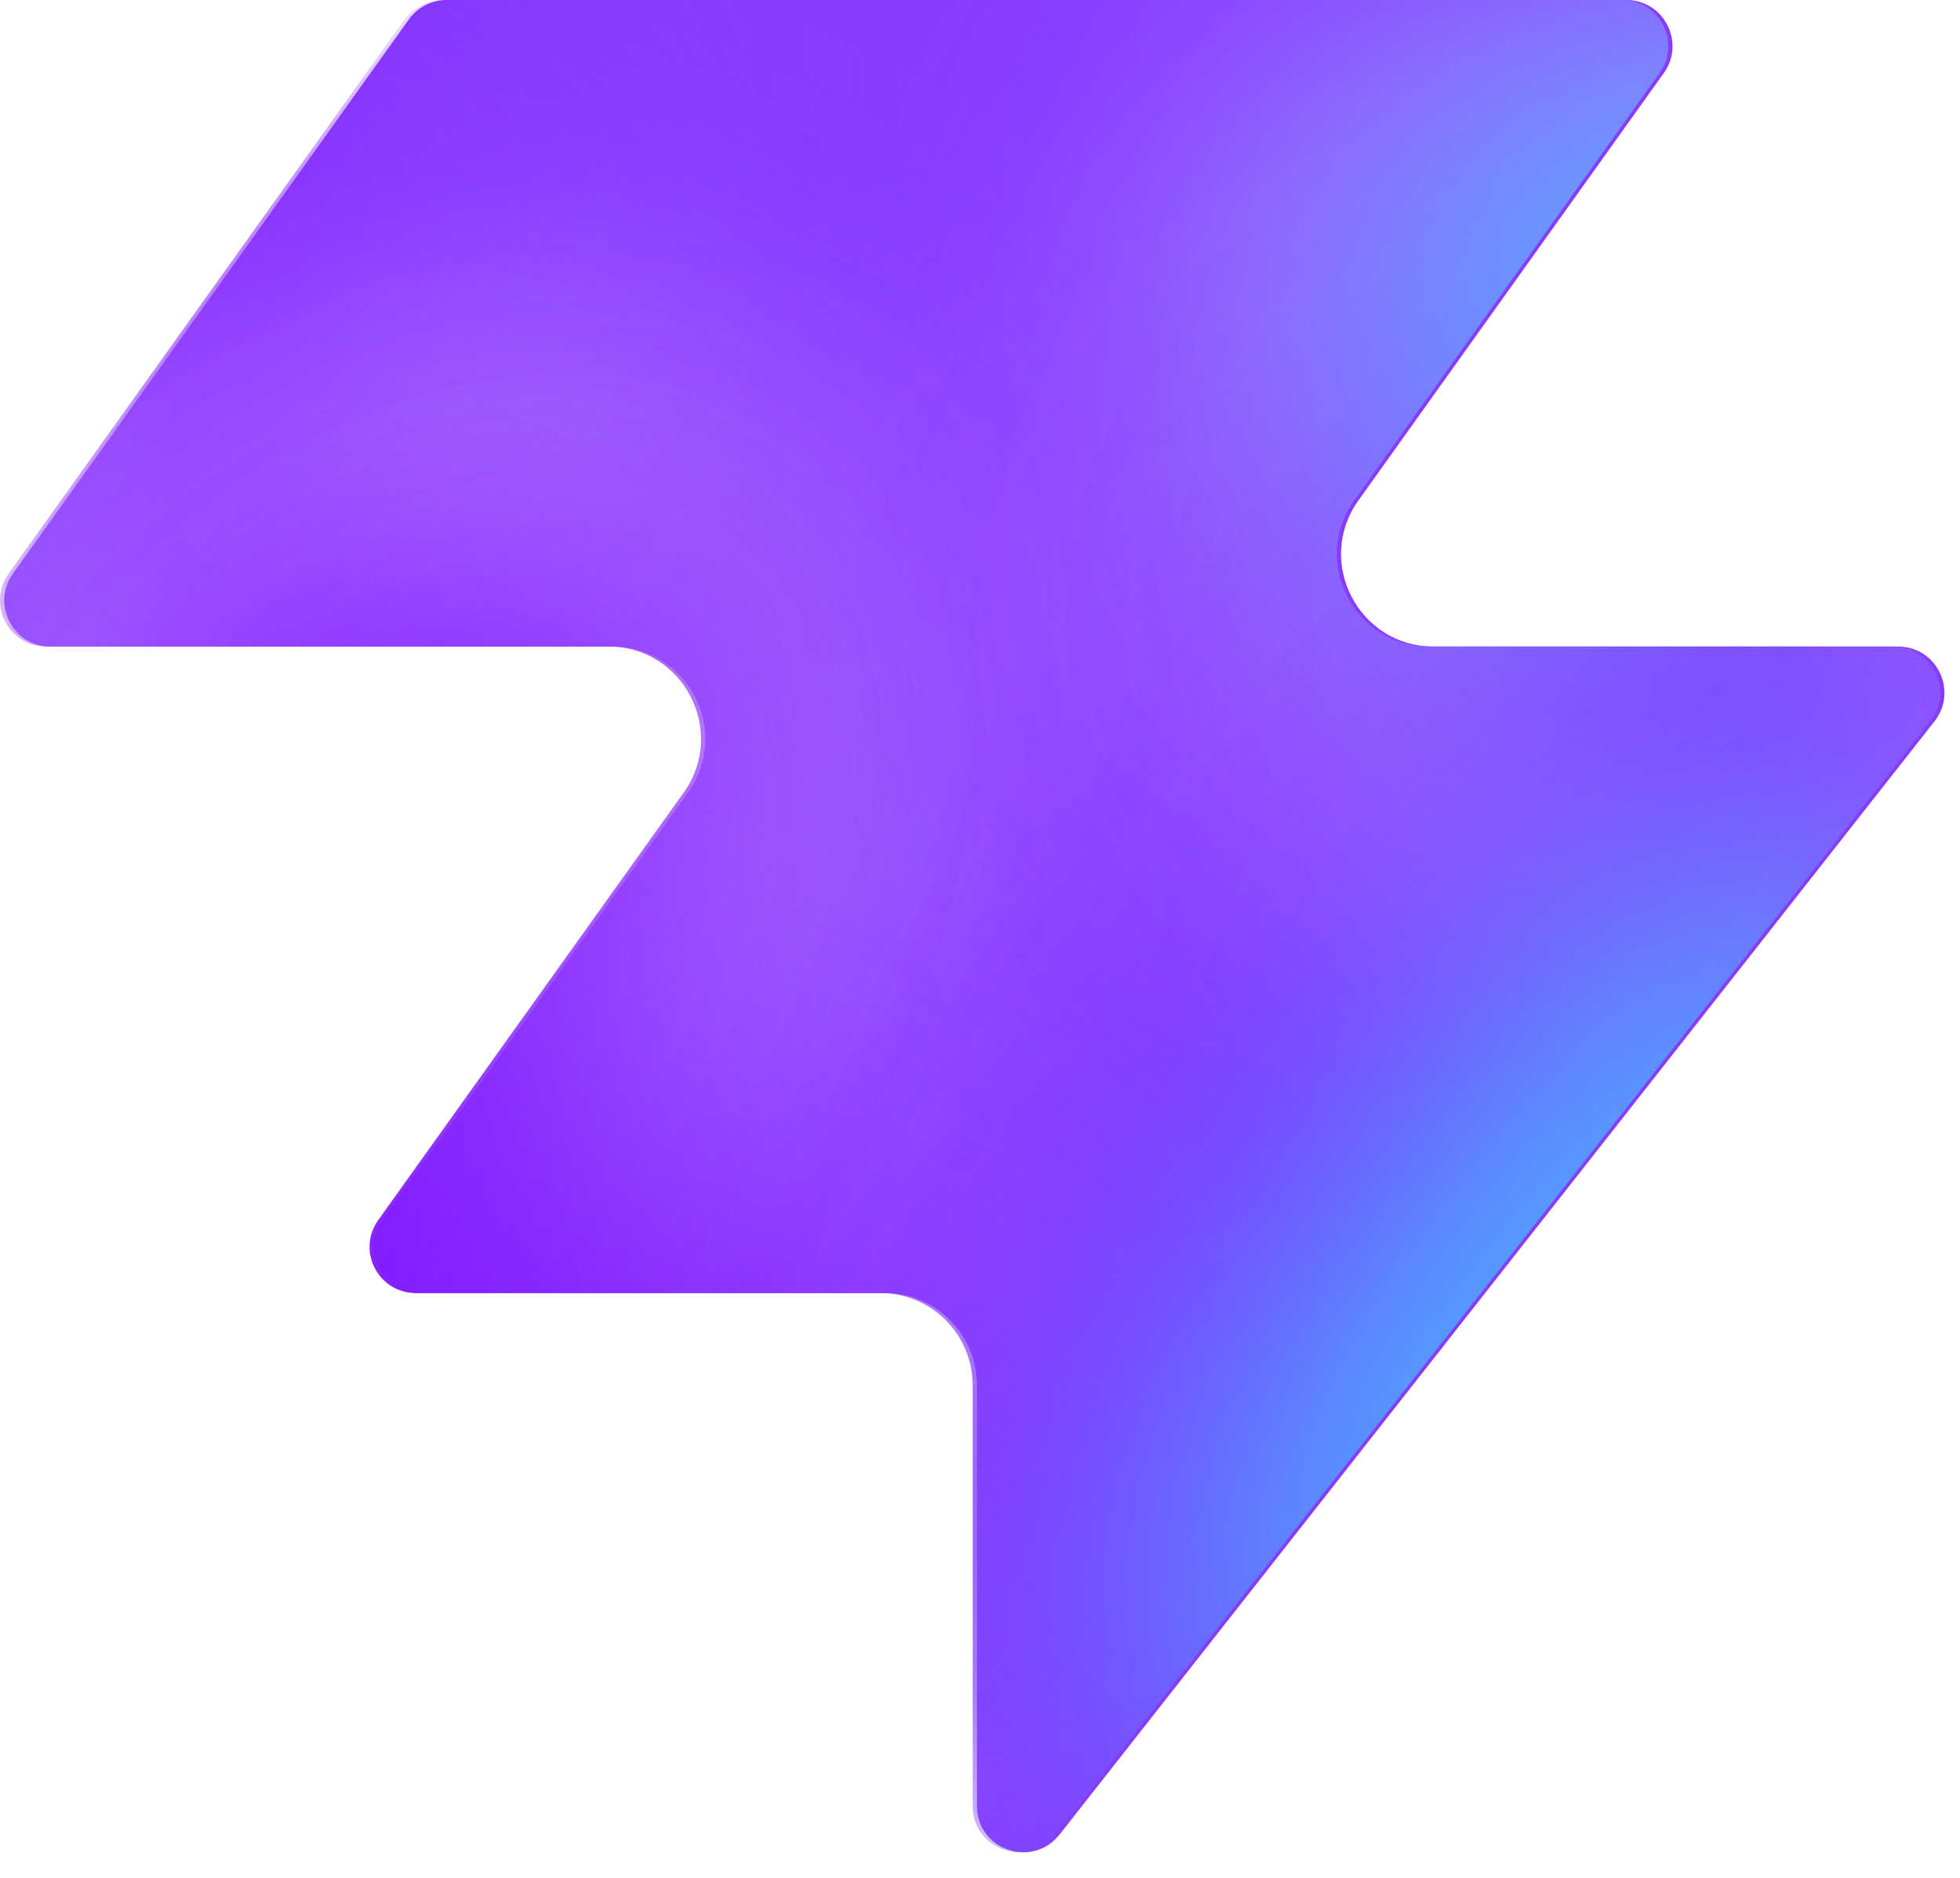
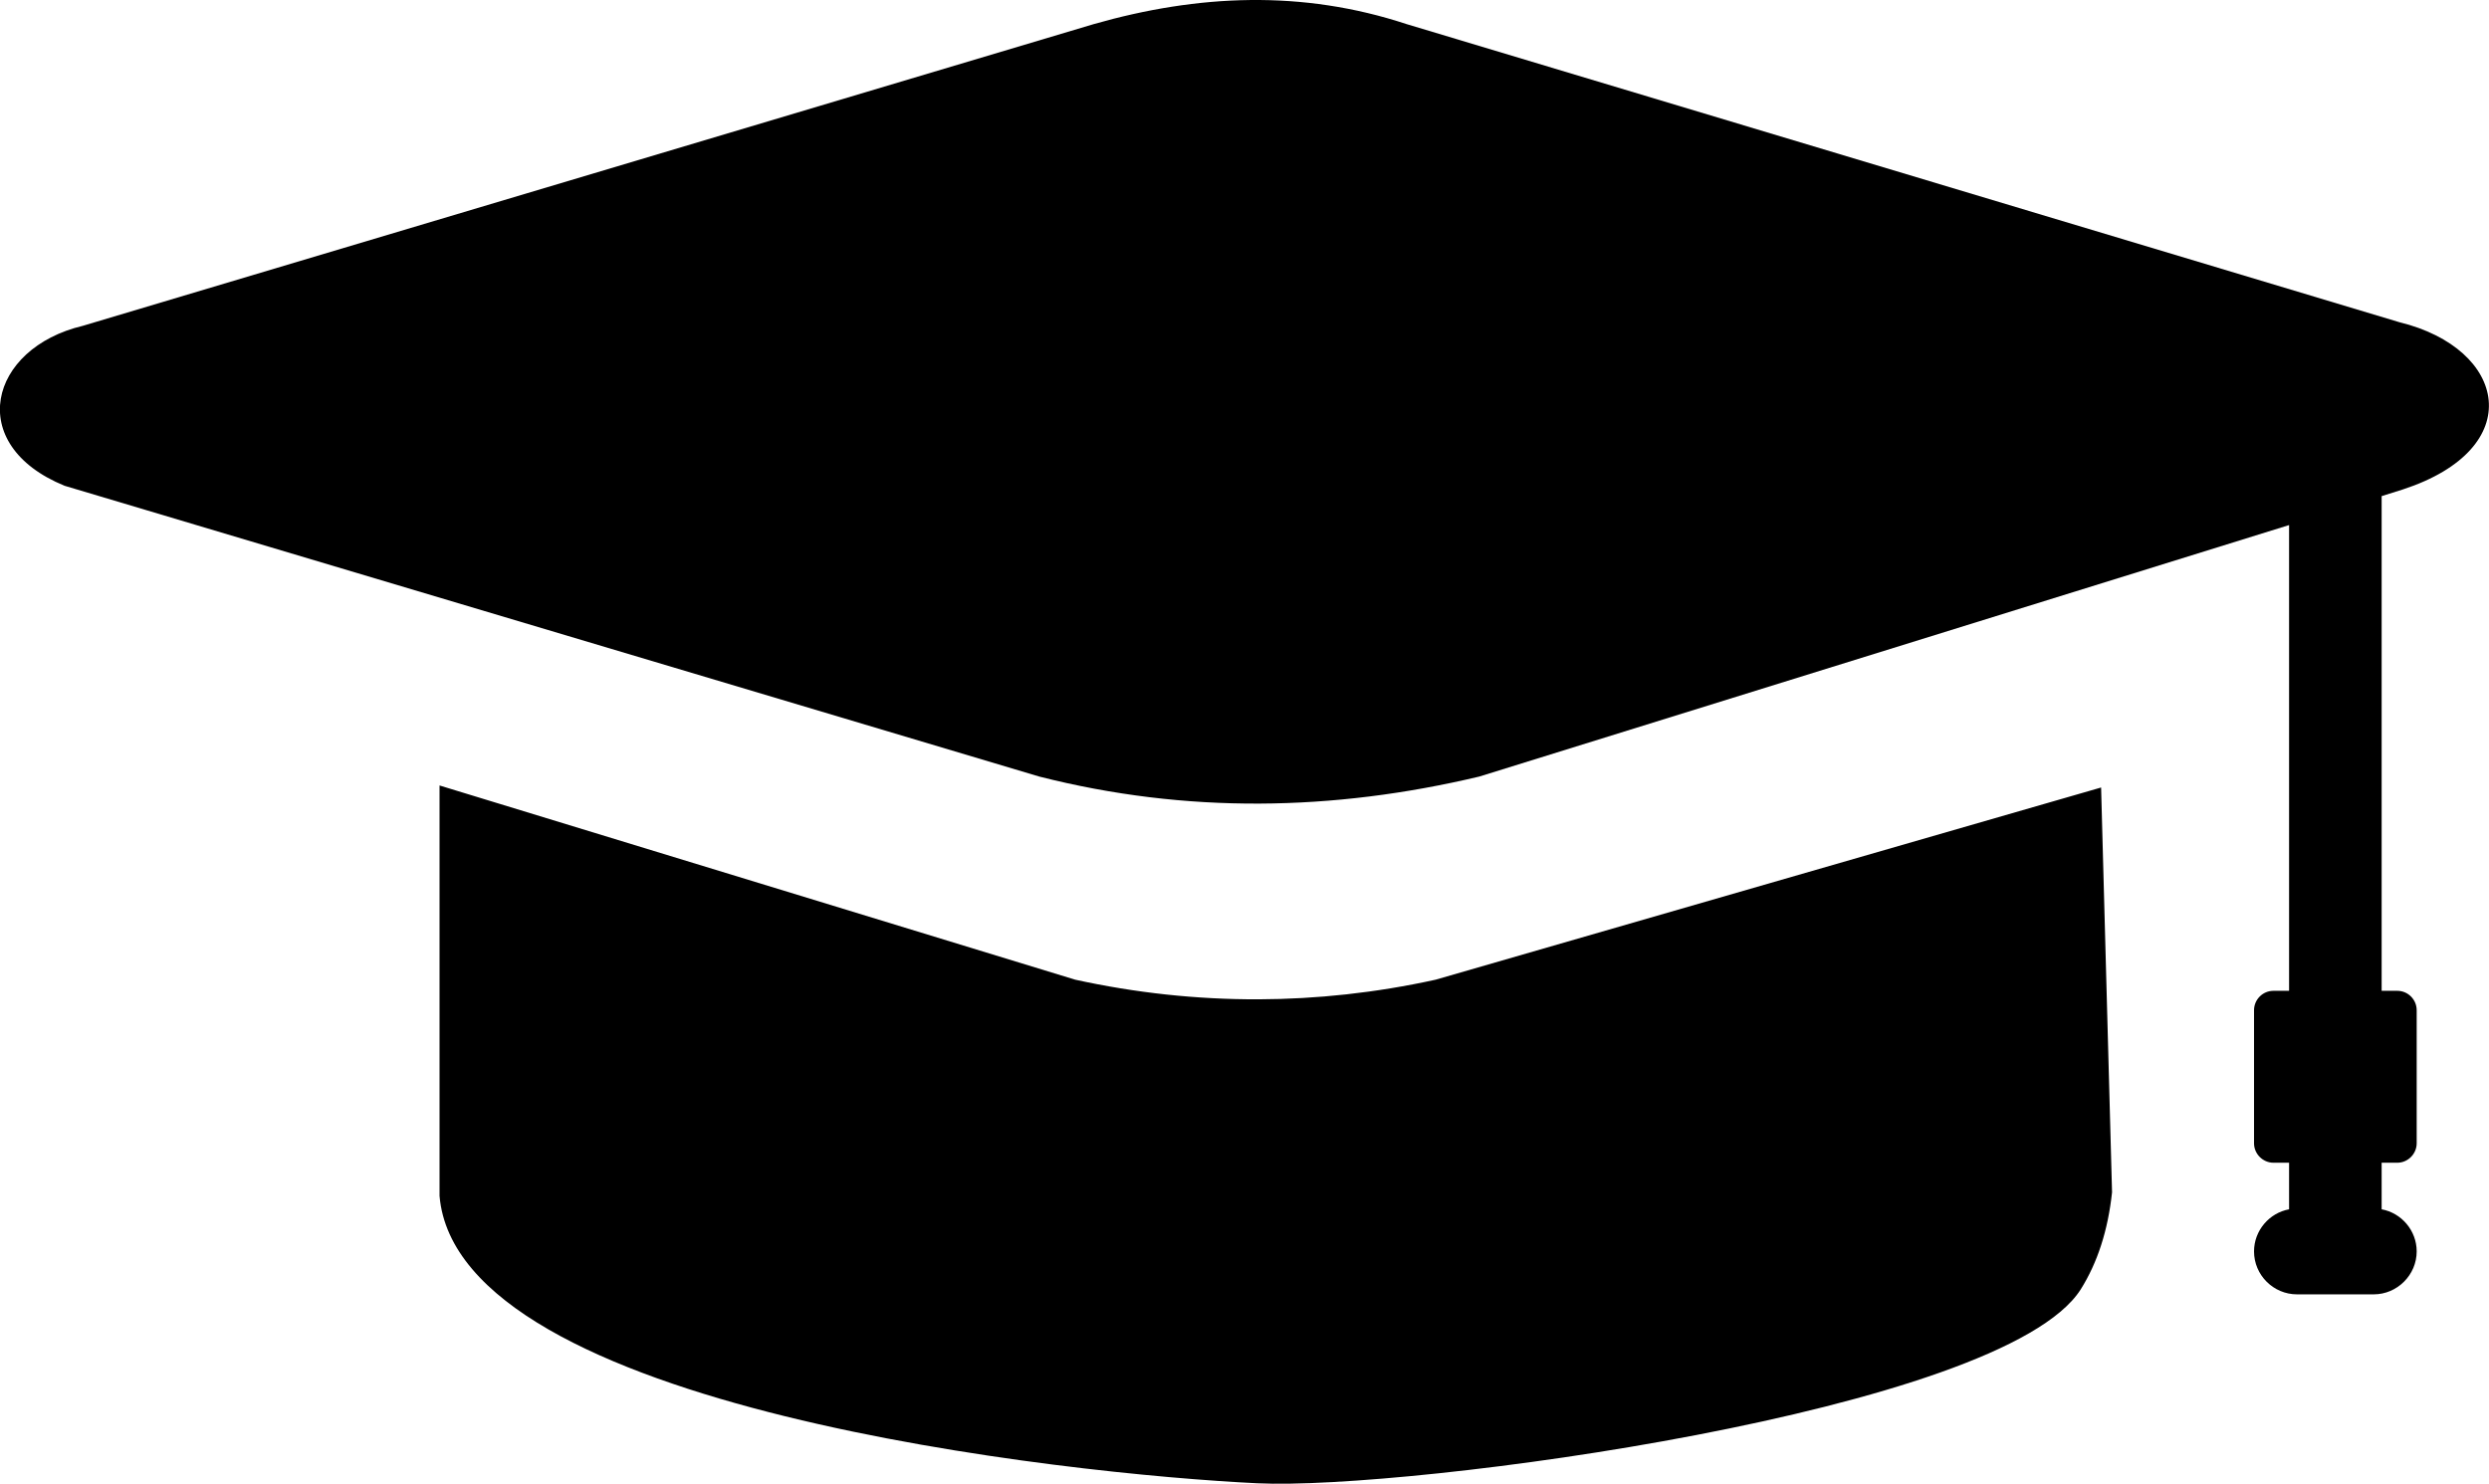
- <svg xmlns="http://www.w3.org/2000/svg" width="48" height="46" fill="none" viewBox="0 0 48 46">
-   <path fill="#863bff" d="M25.946 44.938c-.664.845-2.021.375-2.021-.698V33.937a2.26 2.26 0 0 0-2.262-2.262H10.287c-.92 0-1.456-1.04-.92-1.788l7.48-10.471c1.07-1.497 0-3.578-1.842-3.578H1.237c-.92 0-1.456-1.04-.92-1.788L10.013.474c.214-.297.556-.474.92-.474h28.894c.92 0 1.456 1.04.92 1.788l-7.48 10.471c-1.07 1.498 0 3.579 1.842 3.579h11.377c.943 0 1.473 1.088.89 1.83L25.947 44.94z" style="fill:#863bff;fill:color(display-p3 .525 .23 1);fill-opacity:1" />
-   <mask id="a" width="48" height="46" x="0" y="0" maskUnits="userSpaceOnUse" style="mask-type:alpha">
-     <path fill="#000" d="M25.842 44.938c-.664.844-2.021.375-2.021-.698V33.937a2.26 2.26 0 0 0-2.262-2.262H10.183c-.92 0-1.456-1.04-.92-1.788l7.48-10.471c1.07-1.498 0-3.579-1.842-3.579H1.133c-.92 0-1.456-1.04-.92-1.787L9.91.473c.214-.297.556-.474.92-.474h28.894c.92 0 1.456 1.04.92 1.788l-7.48 10.471c-1.07 1.498 0 3.578 1.842 3.578h11.377c.943 0 1.473 1.088.89 1.832L25.843 44.94z" style="fill:#000;fill-opacity:1" />
-   </mask>
-   <g mask="url(#a)">
-     <g filter="url(#b)">
-       <ellipse cx="5.508" cy="14.704" fill="#ede6ff" rx="5.508" ry="14.704" style="fill:#ede6ff;fill:color(display-p3 .927 .903 1);fill-opacity:1" transform="matrix(.00324 1 1 -.00324 -4.47 31.516)" />
-     </g>
-     <g filter="url(#c)">
-       <ellipse cx="10.399" cy="29.851" fill="#ede6ff" rx="10.399" ry="29.851" style="fill:#ede6ff;fill:color(display-p3 .927 .903 1);fill-opacity:1" transform="matrix(.00324 1 1 -.00324 -39.328 7.883)" />
-     </g>
-     <g filter="url(#d)">
-       <ellipse cx="5.508" cy="30.487" fill="#7e14ff" rx="5.508" ry="30.487" style="fill:#7e14ff;fill:color(display-p3 .492 .077 1);fill-opacity:1" transform="rotate(89.814 -25.913 -14.639)scale(1 -1)" />
-     </g>
-     <g filter="url(#e)">
-       <ellipse cx="5.508" cy="30.599" fill="#7e14ff" rx="5.508" ry="30.599" style="fill:#7e14ff;fill:color(display-p3 .492 .077 1);fill-opacity:1" transform="rotate(89.814 -32.644 -3.334)scale(1 -1)" />
-     </g>
-     <g filter="url(#f)">
-       <ellipse cx="5.508" cy="30.599" fill="#7e14ff" rx="5.508" ry="30.599" style="fill:#7e14ff;fill:color(display-p3 .492 .077 1);fill-opacity:1" transform="matrix(.00324 1 1 -.00324 -34.34 30.47)" />
-     </g>
-     <g filter="url(#g)">
-       <ellipse cx="14.072" cy="22.078" fill="#ede6ff" rx="14.072" ry="22.078" style="fill:#ede6ff;fill:color(display-p3 .927 .903 1);fill-opacity:1" transform="rotate(93.35 24.506 48.493)scale(-1 1)" />
-     </g>
-     <g filter="url(#h)">
-       <ellipse cx="3.47" cy="21.501" fill="#7e14ff" rx="3.47" ry="21.501" style="fill:#7e14ff;fill:color(display-p3 .492 .077 1);fill-opacity:1" transform="rotate(89.009 28.708 47.59)scale(-1 1)" />
-     </g>
-     <g filter="url(#i)">
-       <ellipse cx="3.47" cy="21.501" fill="#7e14ff" rx="3.47" ry="21.501" style="fill:#7e14ff;fill:color(display-p3 .492 .077 1);fill-opacity:1" transform="rotate(89.009 28.708 47.59)scale(-1 1)" />
-     </g>
-     <g filter="url(#j)">
-       <ellipse cx=".387" cy="8.972" fill="#7e14ff" rx="4.407" ry="29.108" style="fill:#7e14ff;fill:color(display-p3 .492 .077 1);fill-opacity:1" transform="rotate(39.51 .387 8.972)" />
-     </g>
-     <g filter="url(#k)">
-       <ellipse cx="47.523" cy="-6.092" fill="#7e14ff" rx="4.407" ry="29.108" style="fill:#7e14ff;fill:color(display-p3 .492 .077 1);fill-opacity:1" transform="rotate(37.892 47.523 -6.092)" />
-     </g>
-     <g filter="url(#l)">
-       <ellipse cx="41.412" cy="6.333" fill="#47bfff" rx="5.971" ry="9.665" style="fill:#47bfff;fill:color(display-p3 .28 .748 1);fill-opacity:1" transform="rotate(37.892 41.412 6.333)" />
-     </g>
-     <g filter="url(#m)">
-       <ellipse cx="-1.879" cy="38.332" fill="#7e14ff" rx="4.407" ry="29.108" style="fill:#7e14ff;fill:color(display-p3 .492 .077 1);fill-opacity:1" transform="rotate(37.892 -1.88 38.332)" />
-     </g>
-     <g filter="url(#n)">
-       <ellipse cx="-1.879" cy="38.332" fill="#7e14ff" rx="4.407" ry="29.108" style="fill:#7e14ff;fill:color(display-p3 .492 .077 1);fill-opacity:1" transform="rotate(37.892 -1.88 38.332)" />
-     </g>
-     <g filter="url(#o)">
-       <ellipse cx="35.651" cy="29.907" fill="#7e14ff" rx="4.407" ry="29.108" style="fill:#7e14ff;fill:color(display-p3 .492 .077 1);fill-opacity:1" transform="rotate(37.892 35.651 29.907)" />
-     </g>
-     <g filter="url(#p)">
-       <ellipse cx="38.418" cy="32.4" fill="#47bfff" rx="5.971" ry="15.297" style="fill:#47bfff;fill:color(display-p3 .28 .748 1);fill-opacity:1" transform="rotate(37.892 38.418 32.4)" />
-     </g>
+ <svg xmlns="http://www.w3.org/2000/svg" version="1.1" id="Layer_1" x="0px" y="0px" viewBox="0 0 122.88 73.27" style="enable-background:new 0 0 122.88 73.27" xml:space="preserve">
+   <style type="text/css">
+ 	.st0{fill-rule:evenodd;clip-rule:evenodd;}
+ </style>
+   <g>
+     <path class="st0" d="M104.27,58.88l-0.54-19.99l-32.85,9.49c-2.96,0.65-5.88,0.96-8.74,0.97c-3.07,0.01-6.09-0.32-9.06-0.97 L21.7,38.79v20.27c0.9,10.53,31.11,13.75,40.38,14.19c7.43,0.36,36.78-3.52,40.64-9.57C103.55,62.36,104.07,60.76,104.27,58.88 L104.27,58.88z M117.58,24.5v24.43h0.77c0.53,0,0.96,0.43,0.96,0.96v6.57c0,0.52-0.43,0.96-0.96,0.96h-0.77v2.3 c0.98,0.18,1.73,1.05,1.73,2.08v0c0,1.16-0.96,2.12-2.12,2.12h-3.79c-1.16,0-2.12-0.95-2.12-2.12v0c0-1.03,0.75-1.9,1.73-2.08v-2.3 h-0.77c-0.52,0-0.96-0.43-0.96-0.96v-6.57c0-0.53,0.43-0.96,0.96-0.96h0.77v-23L73.03,38.35c-7.24,1.72-14.48,1.84-21.72,0 L7.18,25.18l-3.99-1.19c-4.97-2.03-3.73-6.8,0.9-7.9L54,1.19c5.15-1.47,10.29-1.7,15.44,0l49.01,14.72 c5.33,1.3,6.38,6.23,0.18,8.26L117.58,24.5L117.58,24.5z" />
  </g>
-   <defs>
-     <filter id="b" width="60.045" height="41.654" x="-19.77" y="16.149" color-interpolation-filters="sRGB" filterUnits="userSpaceOnUse">
-       <feFlood flood-opacity="0" result="BackgroundImageFix" />
-       <feBlend in="SourceGraphic" in2="BackgroundImageFix" result="shape" />
-       <feGaussianBlur result="effect1_foregroundBlur_2002_17158" stdDeviation="7.659" />
-     </filter>
-     <filter id="c" width="90.34" height="51.437" x="-54.613" y="-7.533" color-interpolation-filters="sRGB" filterUnits="userSpaceOnUse">
-       <feFlood flood-opacity="0" result="BackgroundImageFix" />
-       <feBlend in="SourceGraphic" in2="BackgroundImageFix" result="shape" />
-       <feGaussianBlur result="effect1_foregroundBlur_2002_17158" stdDeviation="7.659" />
-     </filter>
-     <filter id="d" width="79.355" height="29.4" x="-49.64" y="2.03" color-interpolation-filters="sRGB" filterUnits="userSpaceOnUse">
-       <feFlood flood-opacity="0" result="BackgroundImageFix" />
-       <feBlend in="SourceGraphic" in2="BackgroundImageFix" result="shape" />
-       <feGaussianBlur result="effect1_foregroundBlur_2002_17158" stdDeviation="4.596" />
-     </filter>
-     <filter id="e" width="79.579" height="29.4" x="-45.045" y="20.029" color-interpolation-filters="sRGB" filterUnits="userSpaceOnUse">
-       <feFlood flood-opacity="0" result="BackgroundImageFix" />
-       <feBlend in="SourceGraphic" in2="BackgroundImageFix" result="shape" />
-       <feGaussianBlur result="effect1_foregroundBlur_2002_17158" stdDeviation="4.596" />
-     </filter>
-     <filter id="f" width="79.579" height="29.4" x="-43.513" y="21.178" color-interpolation-filters="sRGB" filterUnits="userSpaceOnUse">
-       <feFlood flood-opacity="0" result="BackgroundImageFix" />
-       <feBlend in="SourceGraphic" in2="BackgroundImageFix" result="shape" />
-       <feGaussianBlur result="effect1_foregroundBlur_2002_17158" stdDeviation="4.596" />
-     </filter>
-     <filter id="g" width="74.749" height="58.852" x="15.756" y="-17.901" color-interpolation-filters="sRGB" filterUnits="userSpaceOnUse">
-       <feFlood flood-opacity="0" result="BackgroundImageFix" />
-       <feBlend in="SourceGraphic" in2="BackgroundImageFix" result="shape" />
-       <feGaussianBlur result="effect1_foregroundBlur_2002_17158" stdDeviation="7.659" />
-     </filter>
-     <filter id="h" width="61.377" height="25.362" x="23.548" y="2.284" color-interpolation-filters="sRGB" filterUnits="userSpaceOnUse">
-       <feFlood flood-opacity="0" result="BackgroundImageFix" />
-       <feBlend in="SourceGraphic" in2="BackgroundImageFix" result="shape" />
-       <feGaussianBlur result="effect1_foregroundBlur_2002_17158" stdDeviation="4.596" />
-     </filter>
-     <filter id="i" width="61.377" height="25.362" x="23.548" y="2.284" color-interpolation-filters="sRGB" filterUnits="userSpaceOnUse">
-       <feFlood flood-opacity="0" result="BackgroundImageFix" />
-       <feBlend in="SourceGraphic" in2="BackgroundImageFix" result="shape" />
-       <feGaussianBlur result="effect1_foregroundBlur_2002_17158" stdDeviation="4.596" />
-     </filter>
-     <filter id="j" width="56.045" height="63.649" x="-27.636" y="-22.853" color-interpolation-filters="sRGB" filterUnits="userSpaceOnUse">
-       <feFlood flood-opacity="0" result="BackgroundImageFix" />
-       <feBlend in="SourceGraphic" in2="BackgroundImageFix" result="shape" />
-       <feGaussianBlur result="effect1_foregroundBlur_2002_17158" stdDeviation="4.596" />
-     </filter>
-     <filter id="k" width="54.814" height="64.646" x="20.116" y="-38.415" color-interpolation-filters="sRGB" filterUnits="userSpaceOnUse">
-       <feFlood flood-opacity="0" result="BackgroundImageFix" />
-       <feBlend in="SourceGraphic" in2="BackgroundImageFix" result="shape" />
-       <feGaussianBlur result="effect1_foregroundBlur_2002_17158" stdDeviation="4.596" />
-     </filter>
-     <filter id="l" width="33.541" height="35.313" x="24.641" y="-11.323" color-interpolation-filters="sRGB" filterUnits="userSpaceOnUse">
-       <feFlood flood-opacity="0" result="BackgroundImageFix" />
-       <feBlend in="SourceGraphic" in2="BackgroundImageFix" result="shape" />
-       <feGaussianBlur result="effect1_foregroundBlur_2002_17158" stdDeviation="4.596" />
-     </filter>
-     <filter id="m" width="54.814" height="64.646" x="-29.286" y="6.009" color-interpolation-filters="sRGB" filterUnits="userSpaceOnUse">
-       <feFlood flood-opacity="0" result="BackgroundImageFix" />
-       <feBlend in="SourceGraphic" in2="BackgroundImageFix" result="shape" />
-       <feGaussianBlur result="effect1_foregroundBlur_2002_17158" stdDeviation="4.596" />
-     </filter>
-     <filter id="n" width="54.814" height="64.646" x="-29.286" y="6.009" color-interpolation-filters="sRGB" filterUnits="userSpaceOnUse">
-       <feFlood flood-opacity="0" result="BackgroundImageFix" />
-       <feBlend in="SourceGraphic" in2="BackgroundImageFix" result="shape" />
-       <feGaussianBlur result="effect1_foregroundBlur_2002_17158" stdDeviation="4.596" />
-     </filter>
-     <filter id="o" width="54.814" height="64.646" x="8.244" y="-2.416" color-interpolation-filters="sRGB" filterUnits="userSpaceOnUse">
-       <feFlood flood-opacity="0" result="BackgroundImageFix" />
-       <feBlend in="SourceGraphic" in2="BackgroundImageFix" result="shape" />
-       <feGaussianBlur result="effect1_foregroundBlur_2002_17158" stdDeviation="4.596" />
-     </filter>
-     <filter id="p" width="39.409" height="43.623" x="18.713" y="10.588" color-interpolation-filters="sRGB" filterUnits="userSpaceOnUse">
-       <feFlood flood-opacity="0" result="BackgroundImageFix" />
-       <feBlend in="SourceGraphic" in2="BackgroundImageFix" result="shape" />
-       <feGaussianBlur result="effect1_foregroundBlur_2002_17158" stdDeviation="4.596" />
-     </filter>
-   </defs>
</svg>
